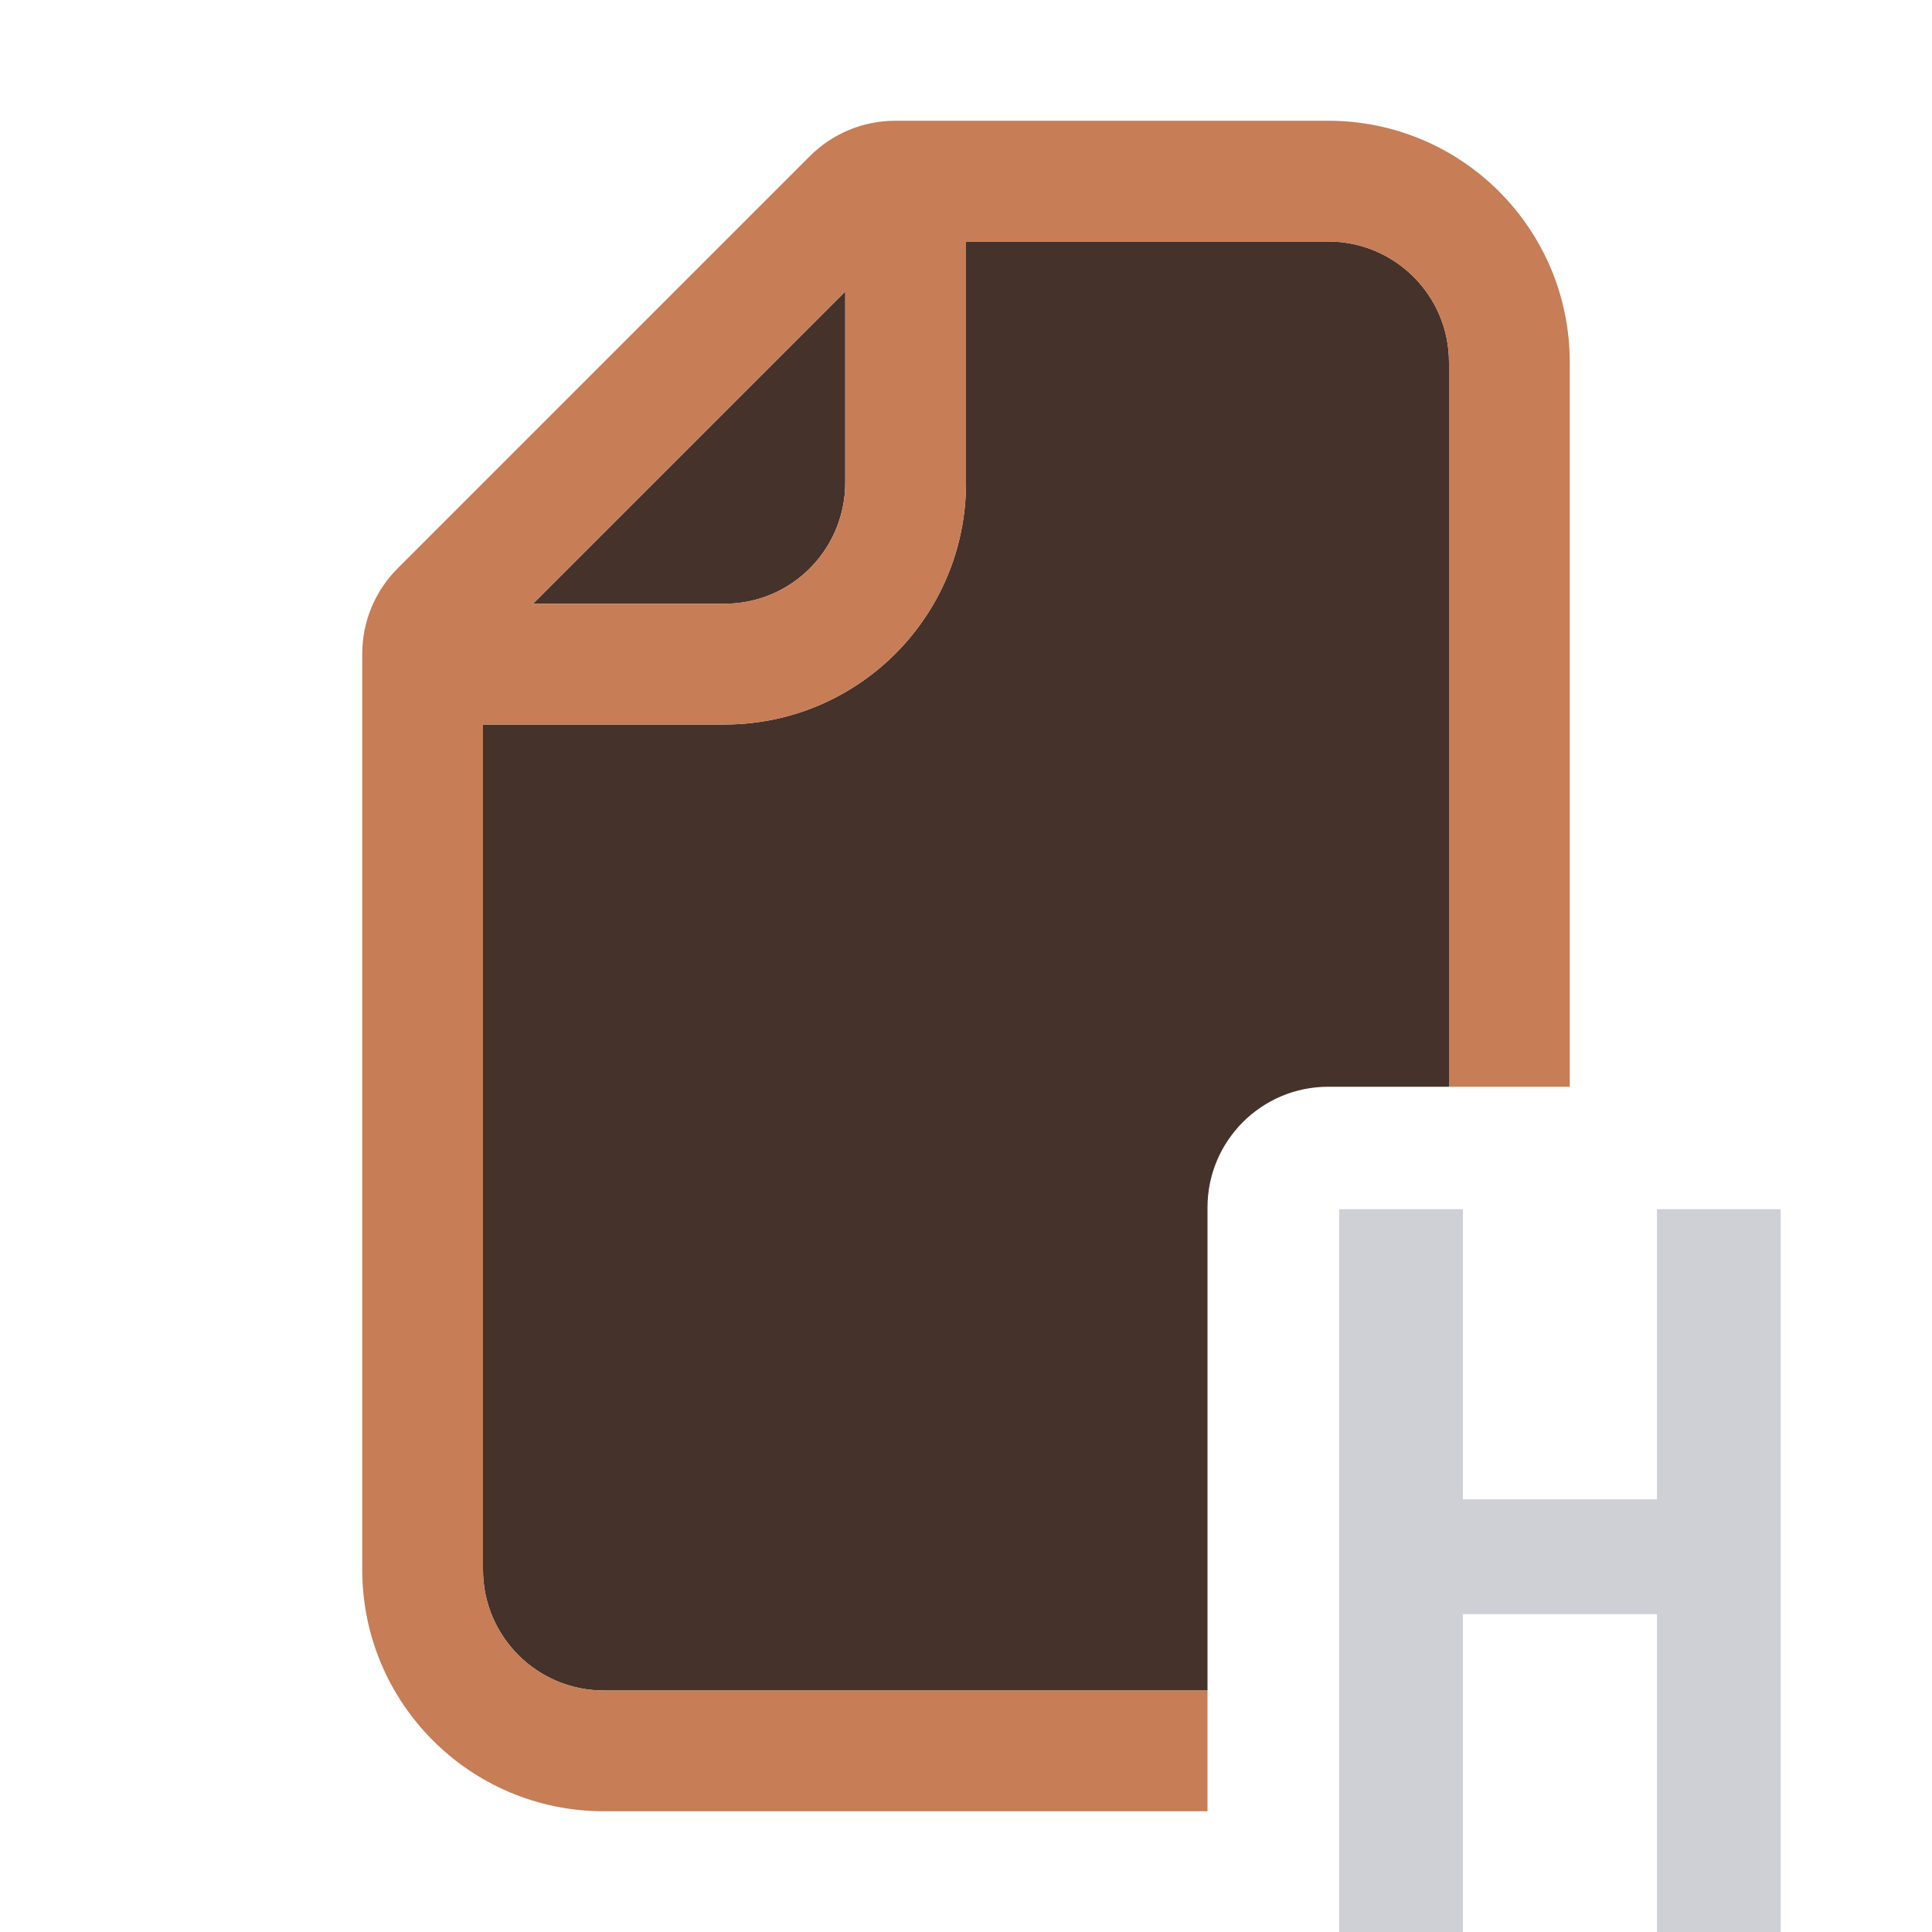
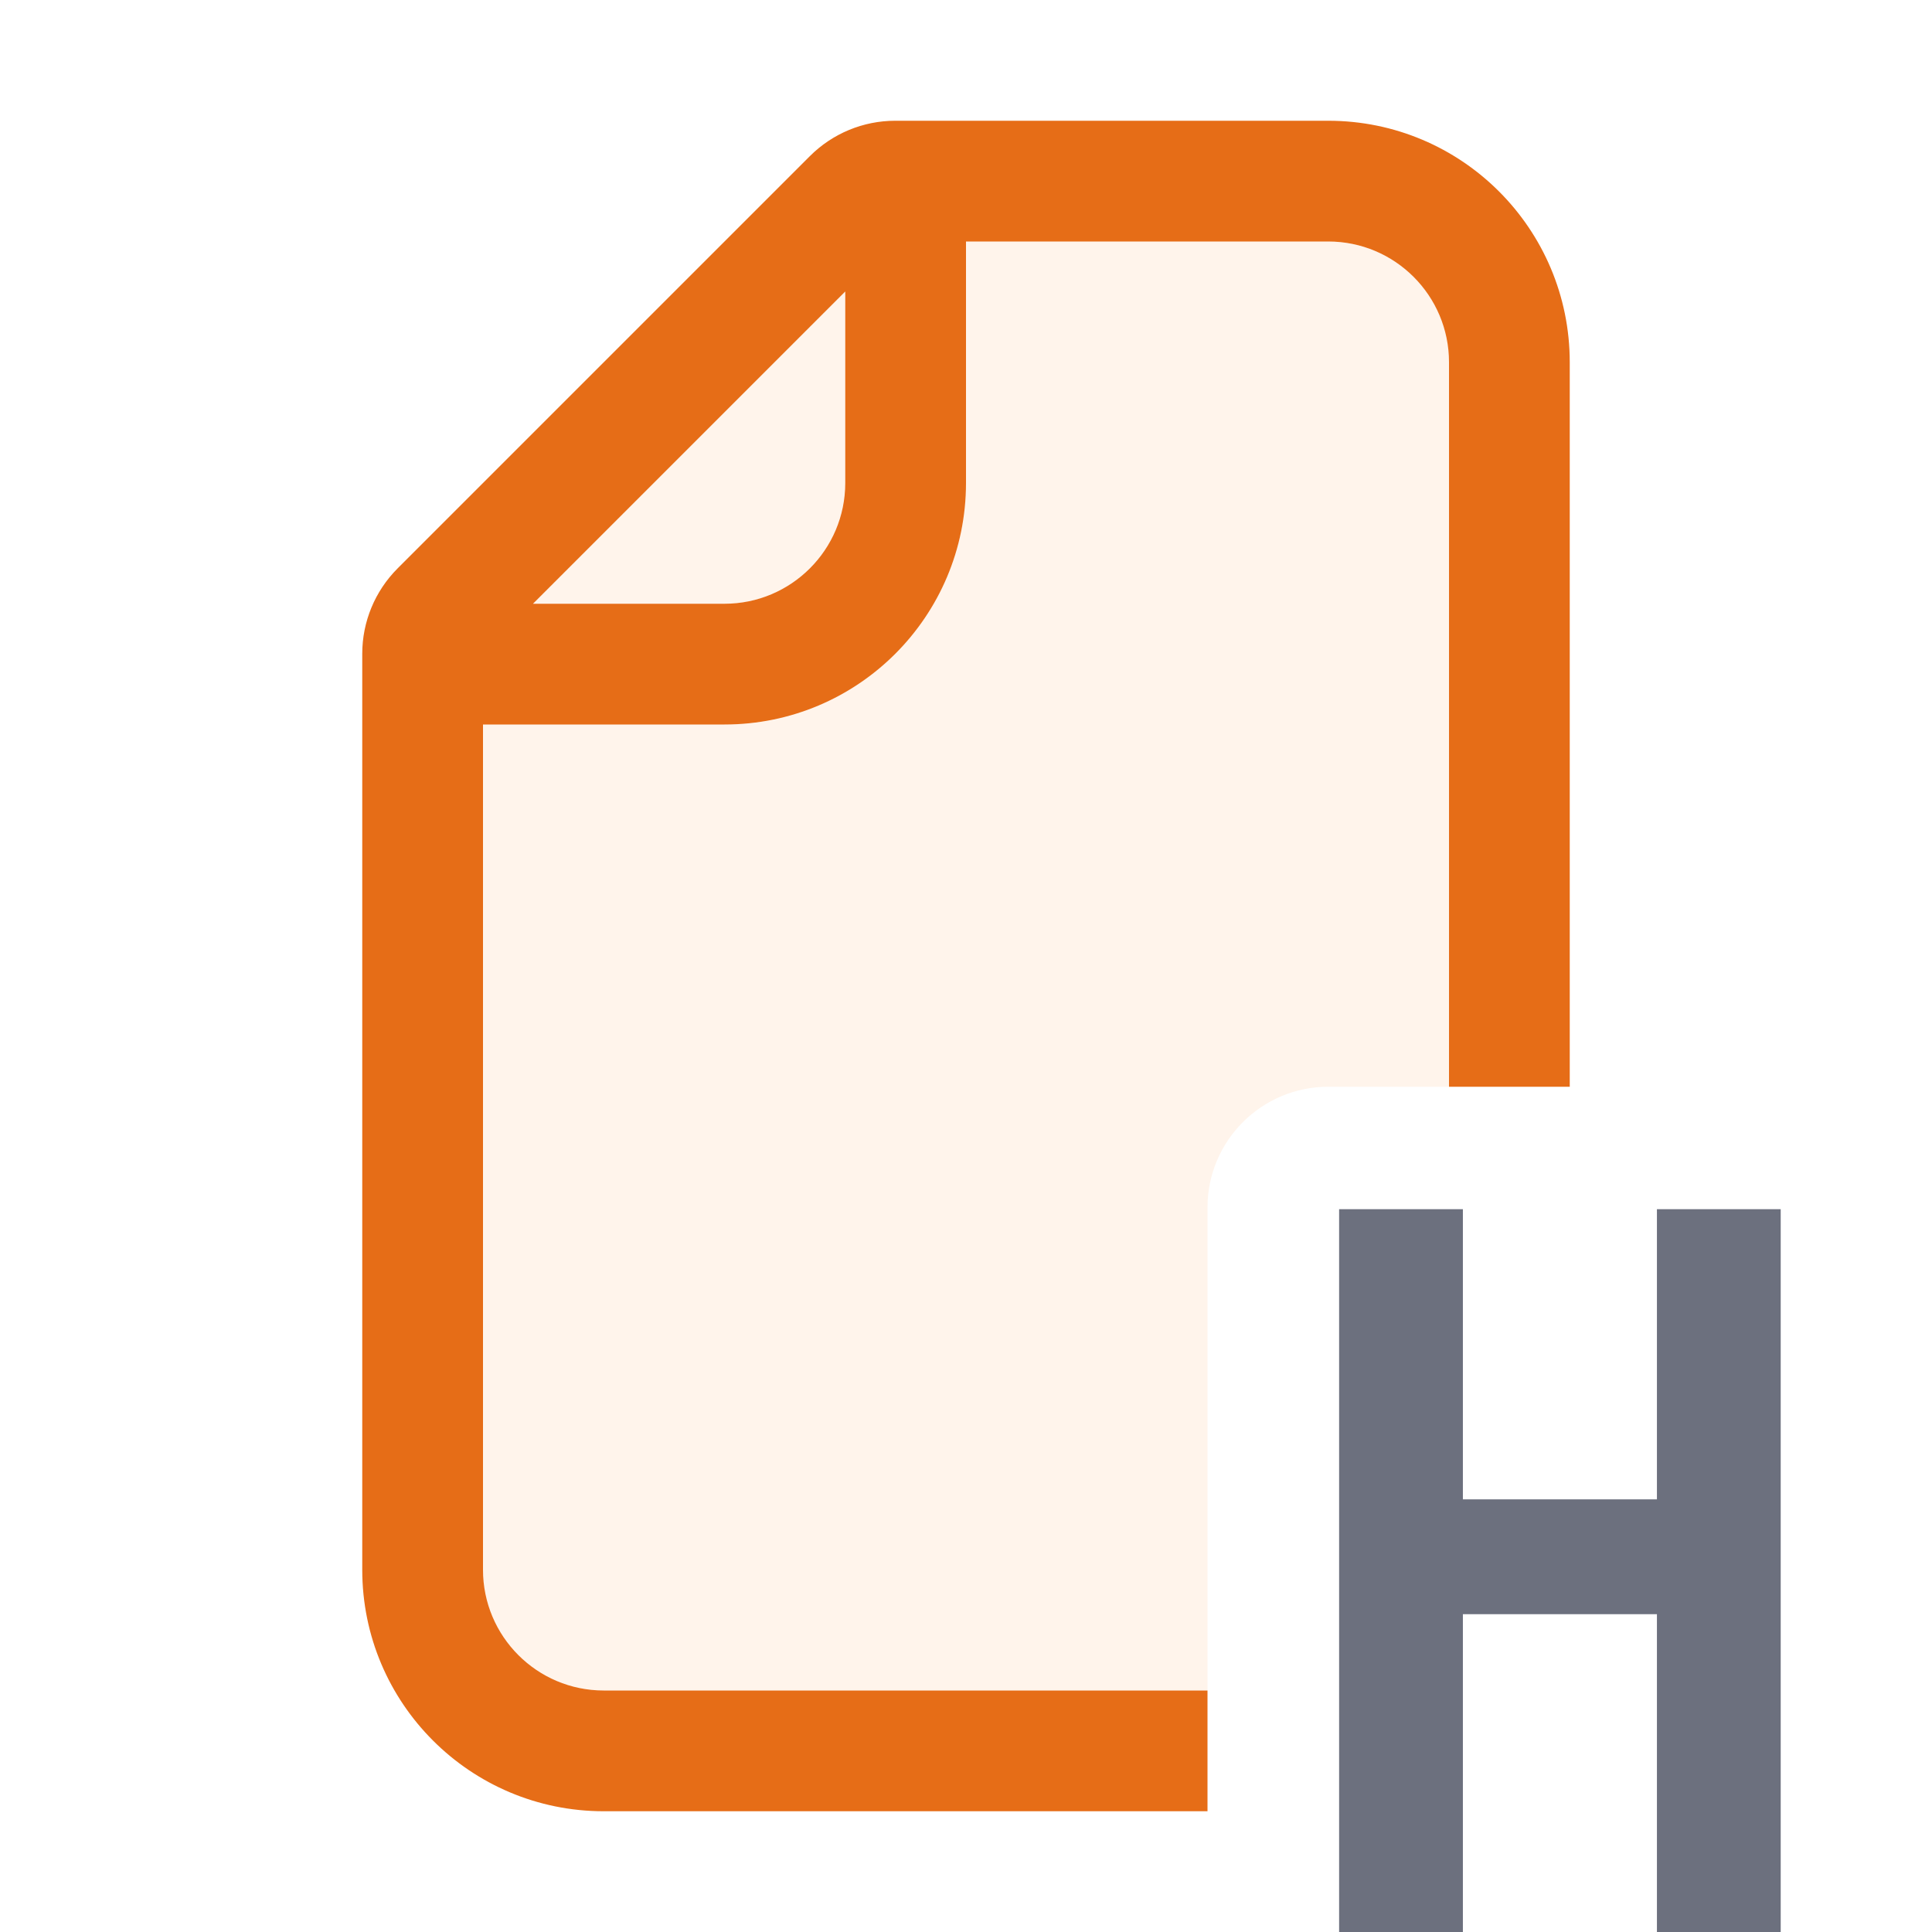
<svg xmlns="http://www.w3.org/2000/svg" width="16" height="16" viewBox="0 0 16 16" fill="none">
-   <path d="M11 2C11.552 2 12 2.448 12 3V9H11C10.448 9 10 9.448 10 10V14H5C4.448 14 4 13.552 4 13V6H6C7.105 6 8 5.105 8 4V2H11Z" fill="#45322B" />
-   <path d="M7 4C7 4.069 6.993 4.136 6.979 4.201C6.886 4.657 6.483 5 6 5H4.414L7 2.414V4Z" fill="#45322B" />
-   <path fill-rule="evenodd" clip-rule="evenodd" d="M11 1C12.105 1 13 1.895 13 3V9H12V3C12 2.448 11.552 2 11 2H8V4C8 5.105 7.105 6 6 6H4V13C4 13.552 4.448 14 5 14H10V15H5C3.895 15 3 14.105 3 13V5.414C3 5.149 3.105 4.895 3.293 4.707L6.707 1.293C6.895 1.105 7.149 1 7.414 1H11ZM4.414 5H6C6.552 5 7 4.552 7 4V2.414L4.414 5Z" fill="#C77D55" />
-   <path d="M11.09 16V10.014H12.115V12.417H13.722V10.014H14.747V16H13.722V13.368H12.115V16H11.09Z" fill="#CED0D6" />
+   <path d="M11 2C11.552 2 12 2.448 12 3V9H11C10.448 9 10 9.448 10 10V14H5C4.448 14 4 13.552 4 13V6H6C7.105 6 8 5.105 8 4V2H11Z" fill="#FFF4EB" />
+   <path d="M7 4C7 4.069 6.993 4.136 6.979 4.201C6.886 4.657 6.483 5 6 5H4.414L7 2.414V4Z" fill="#FFF4EB" />
+   <path fill-rule="evenodd" clip-rule="evenodd" d="M11 1C12.105 1 13 1.895 13 3V9H12V3C12 2.448 11.552 2 11 2H8V4C8 5.105 7.105 6 6 6H4V13C4 13.552 4.448 14 5 14H10V15H5C3.895 15 3 14.105 3 13V5.414C3 5.149 3.105 4.895 3.293 4.707L6.707 1.293C6.895 1.105 7.149 1 7.414 1H11ZM4.414 5H6C6.552 5 7 4.552 7 4V2.414L4.414 5Z" fill="#E66D17" />
+   <path d="M11.09 16V10.014H12.115V12.417H13.722V10.014H14.747V16H13.722V13.368H12.115V16H11.09Z" fill="#6C707E" />
</svg>
